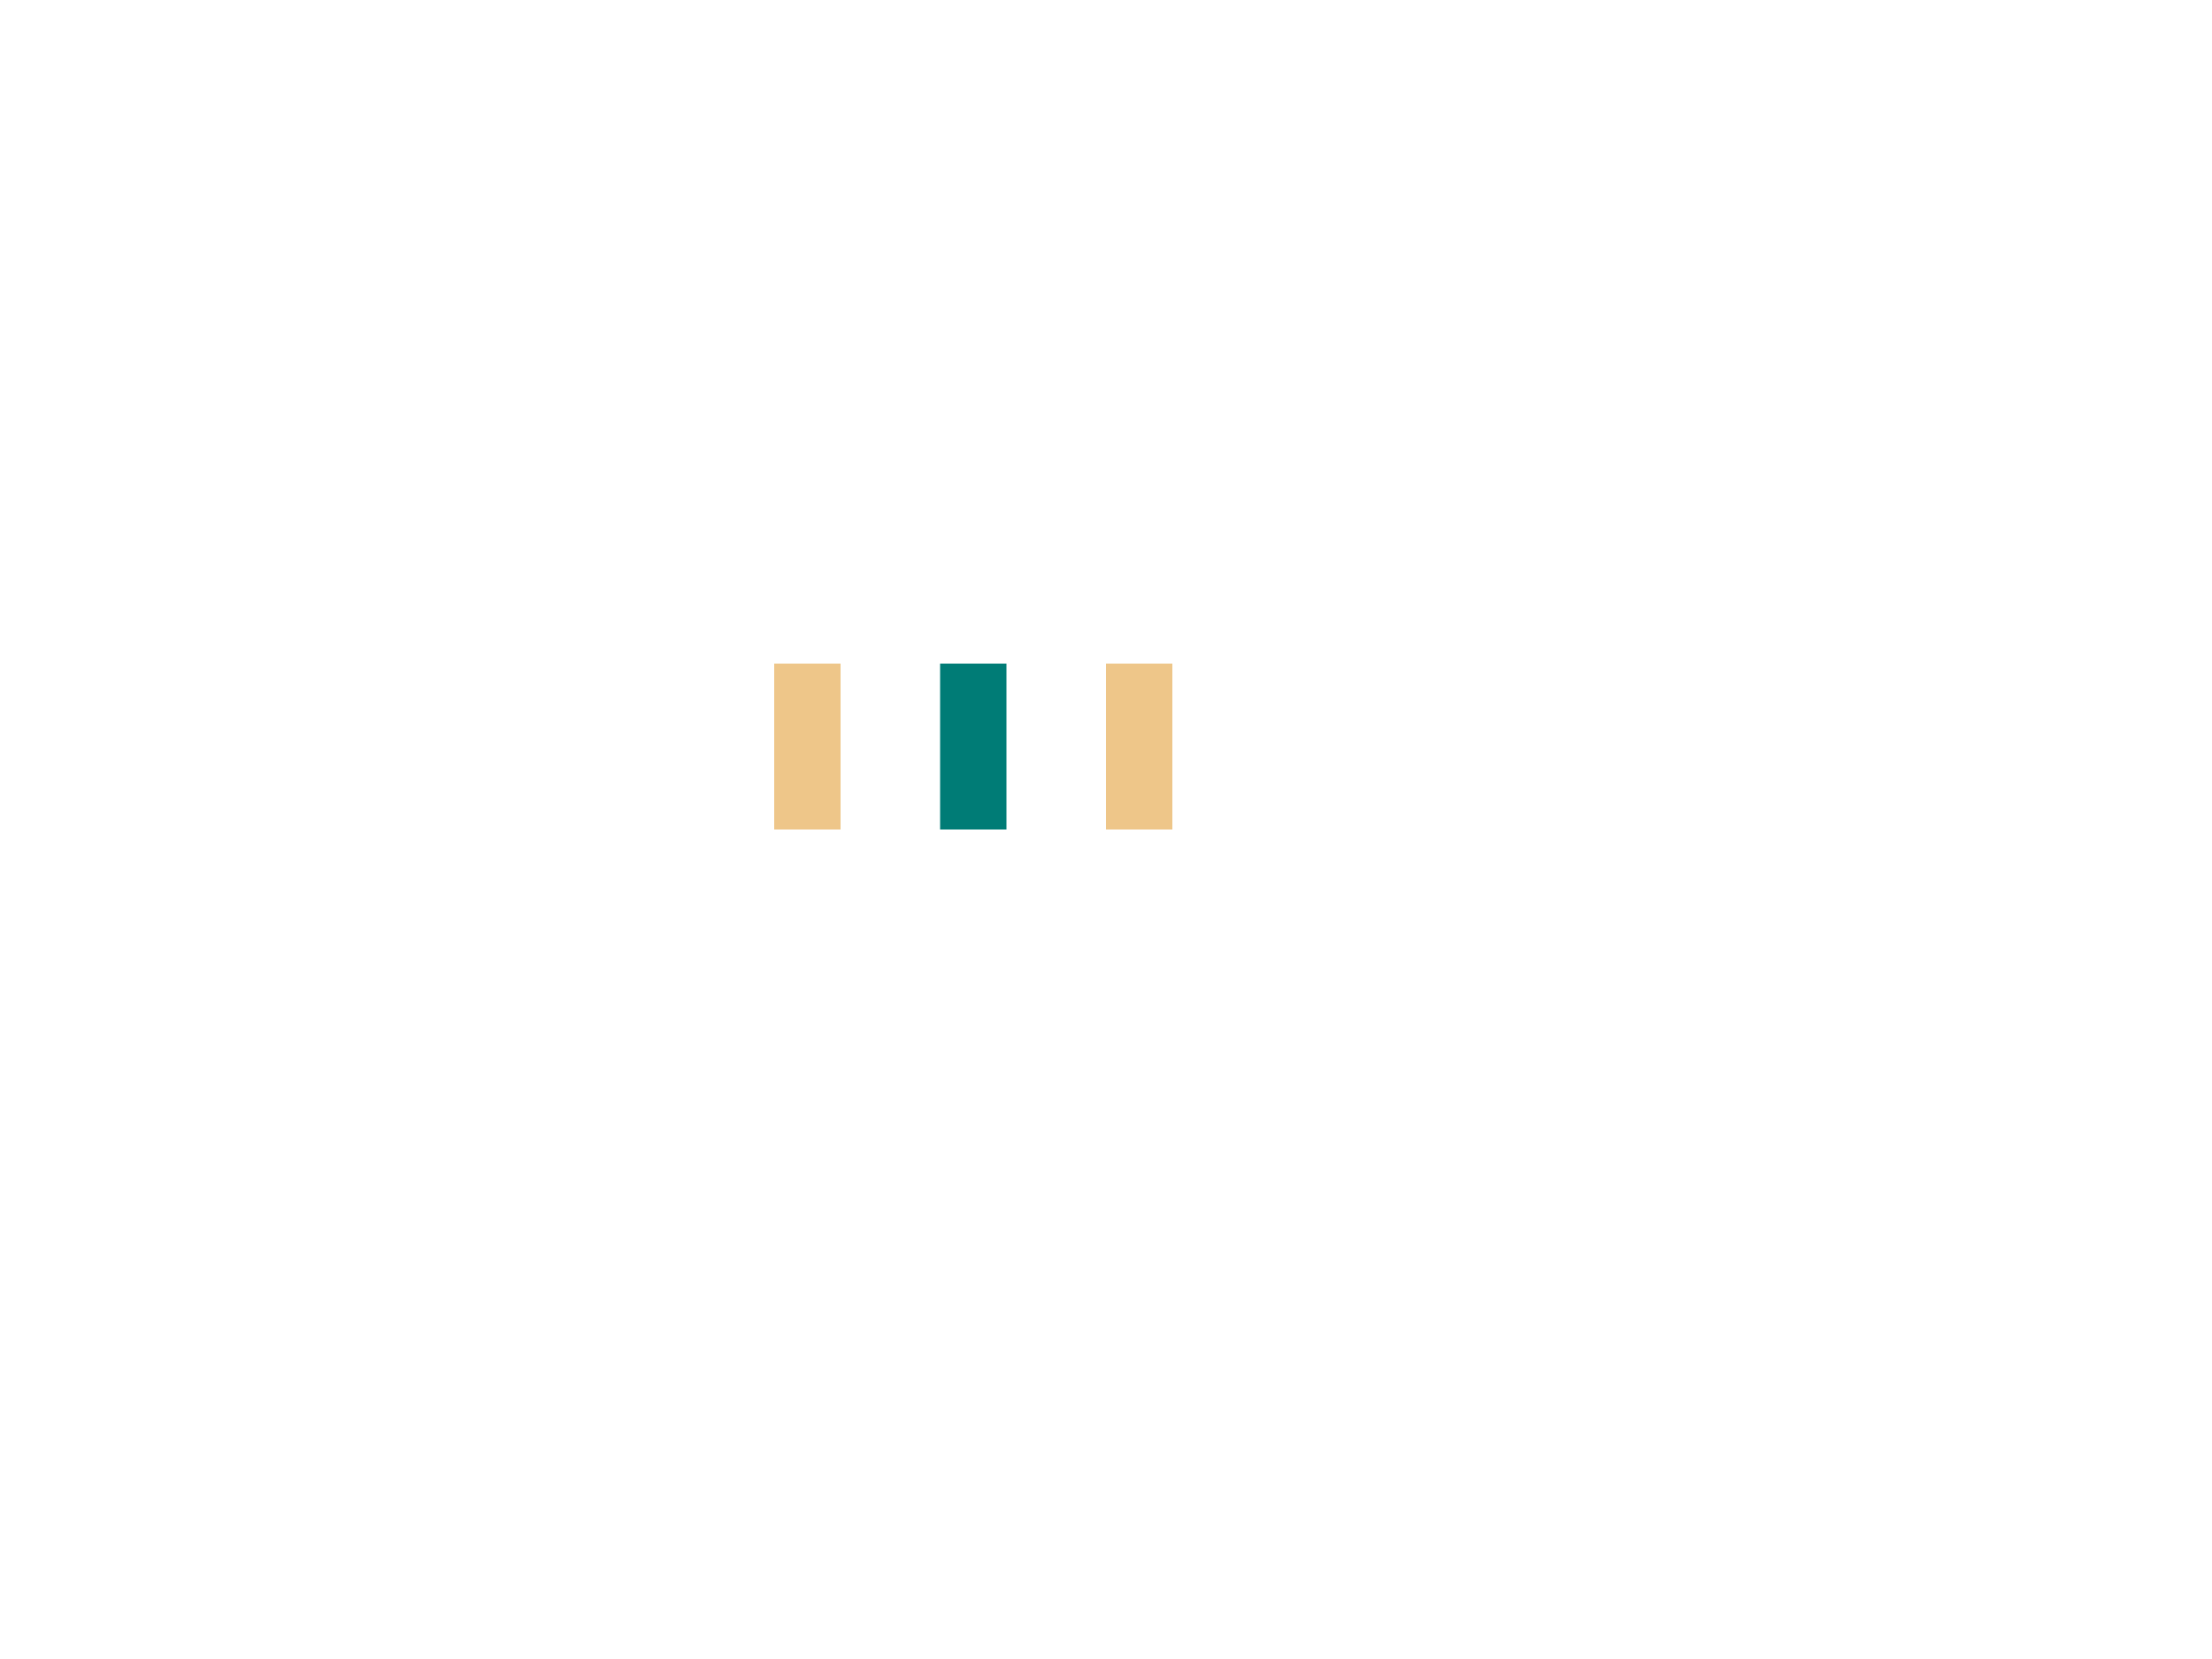
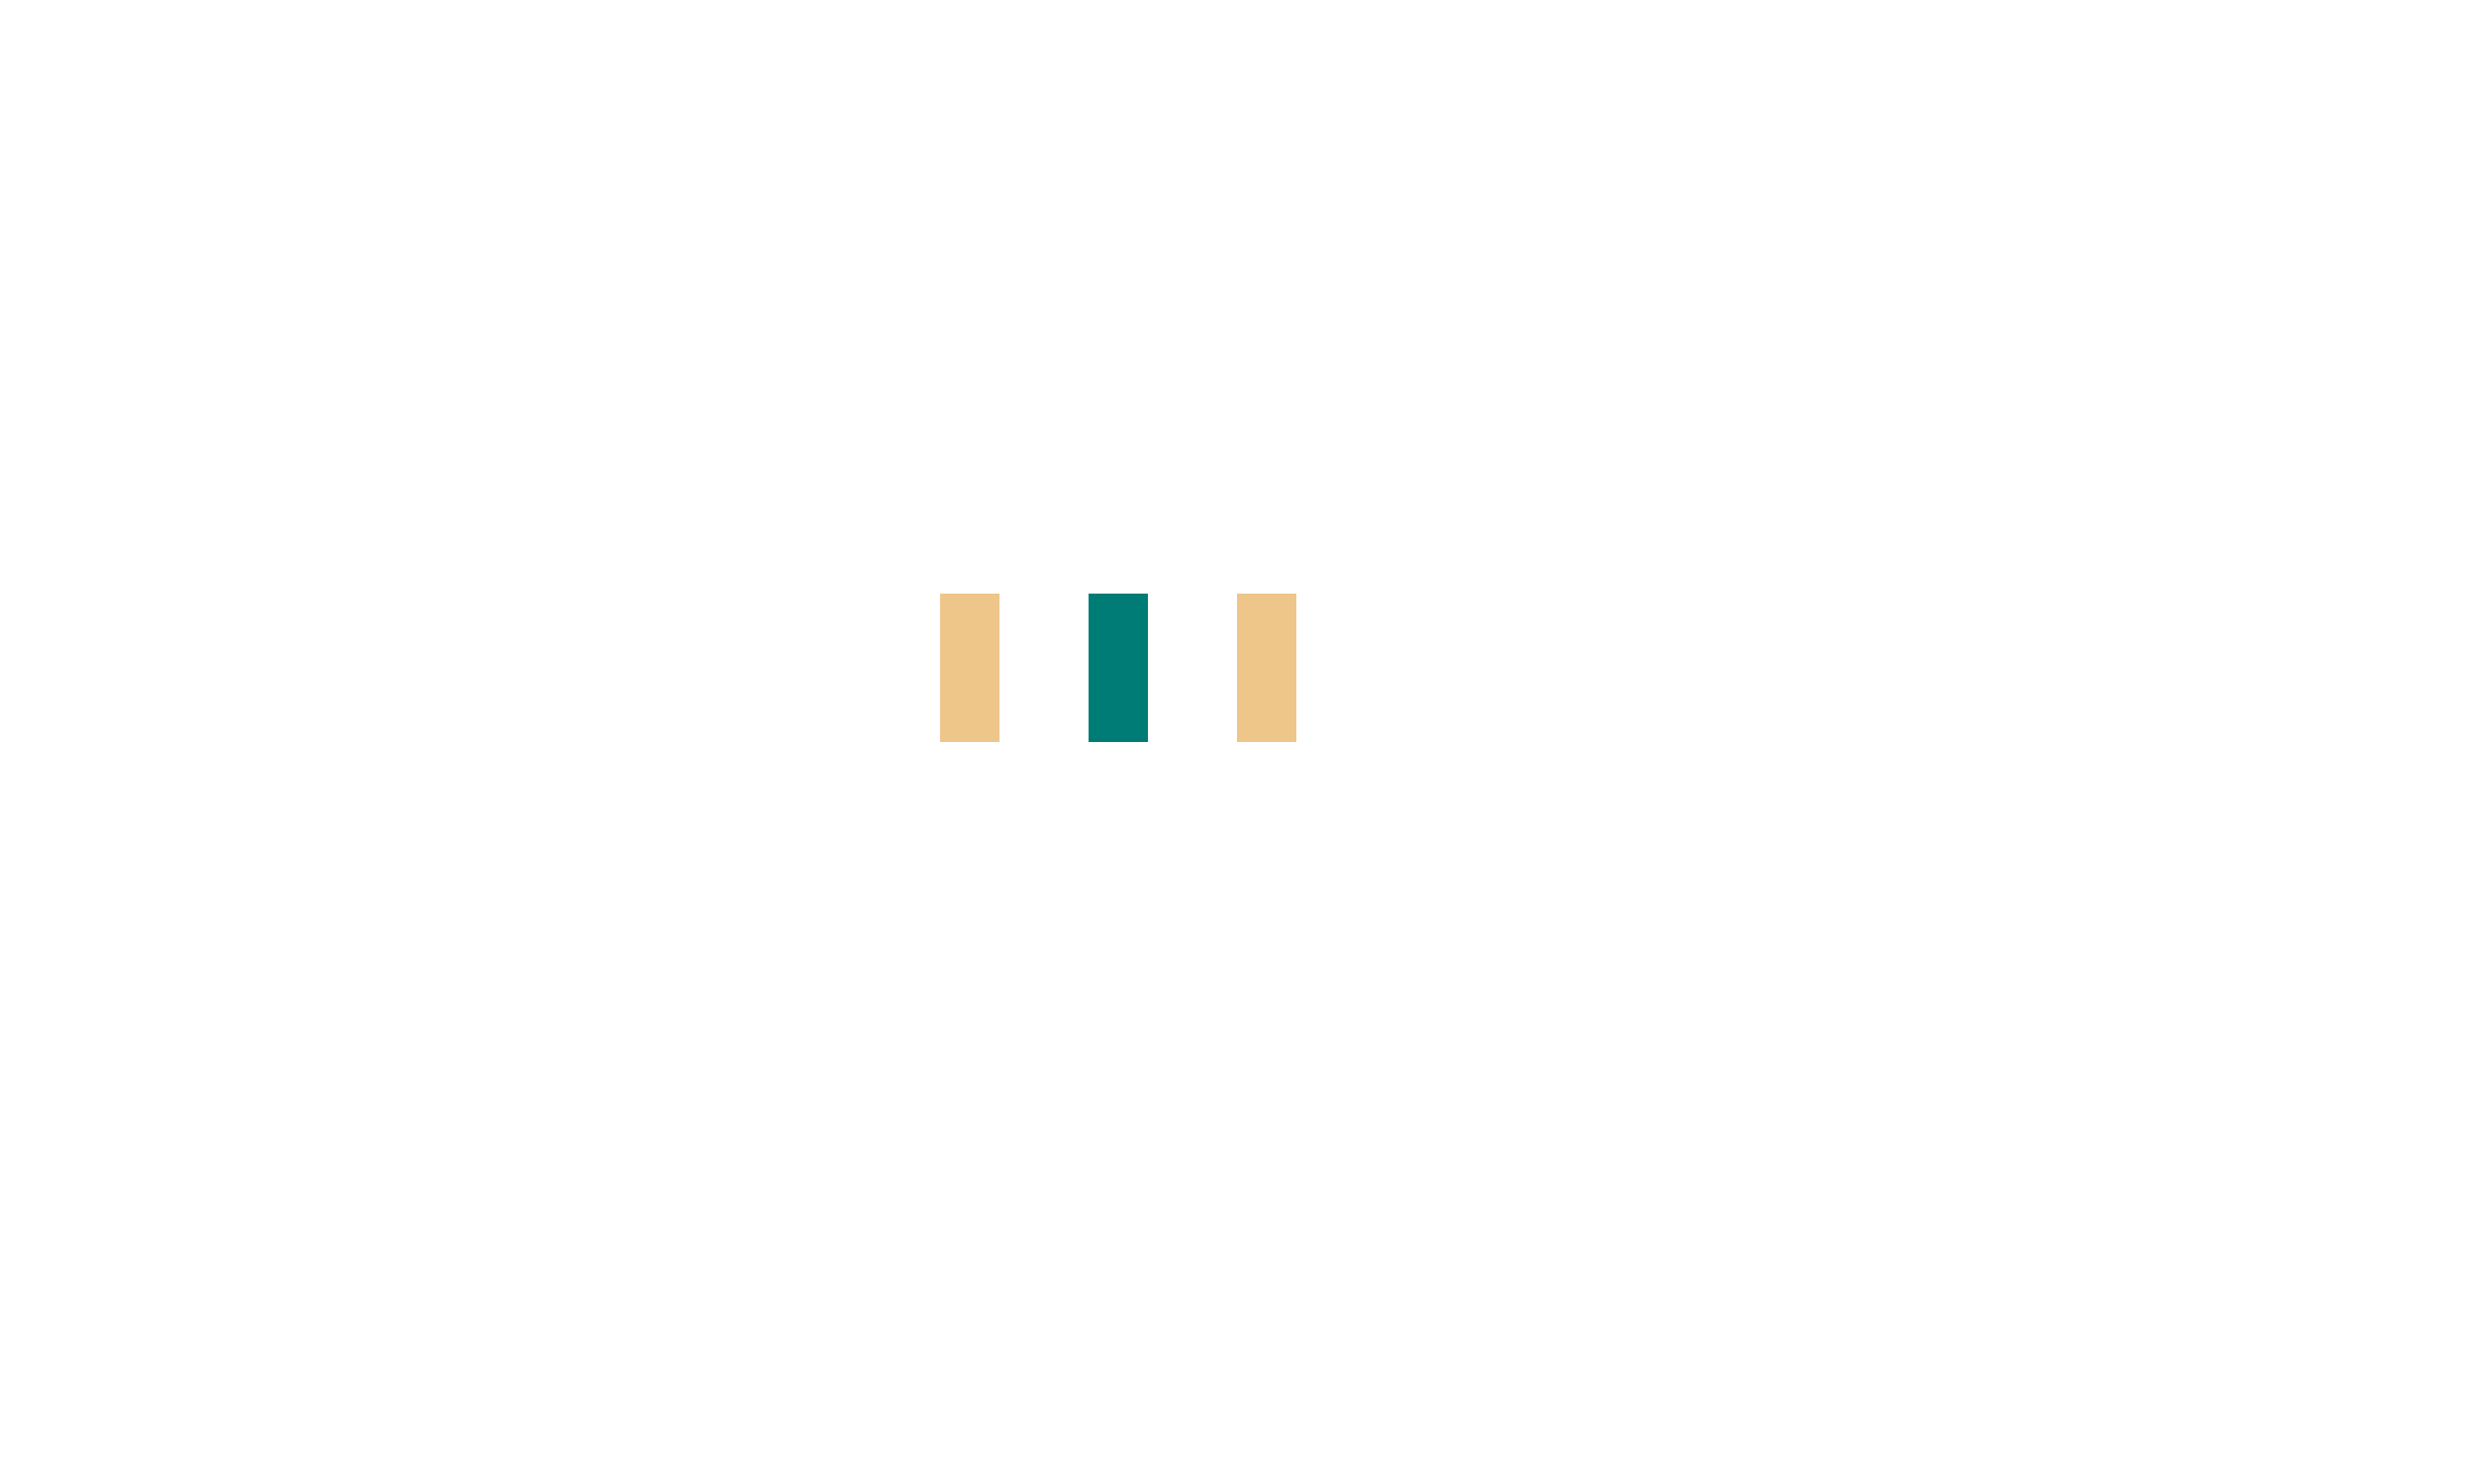
- <svg xmlns="http://www.w3.org/2000/svg" width="800px" height="600px" version="1.1" id="L9" x="0px" y="0px" viewBox="0 0 100 100" enable-background="new 0 0 0 0" xml:space="preserve">
+ <svg xmlns="http://www.w3.org/2000/svg" width="1000px" height="600px" version="1.1" id="L9" x="0px" y="0px" viewBox="0 0 100 100" enable-background="new 0 0 0 0" xml:space="preserve">
  <rect x="30" y="40" width="4" height="10" fill="#eec689">
    <animateTransform attributeType="xml" attributeName="transform" type="translate" values="0 0; 0 20; 0 0" begin="0" dur="0.6s" repeatCount="indefinite" />
  </rect>
  <rect x="40" y="40" width="4" height="10" fill="#007c76">
    <animateTransform attributeType="xml" attributeName="transform" type="translate" values="0 0; 0 20; 0 0" begin="0.2s" dur="0.6s" repeatCount="indefinite" />
  </rect>
  <rect x="50" y="40" width="4" height="10" fill="#eec689">
    <animateTransform attributeType="xml" attributeName="transform" type="translate" values="0 0; 0 20; 0 0" begin="0.4s" dur="0.6s" repeatCount="indefinite" />
  </rect>
</svg>
